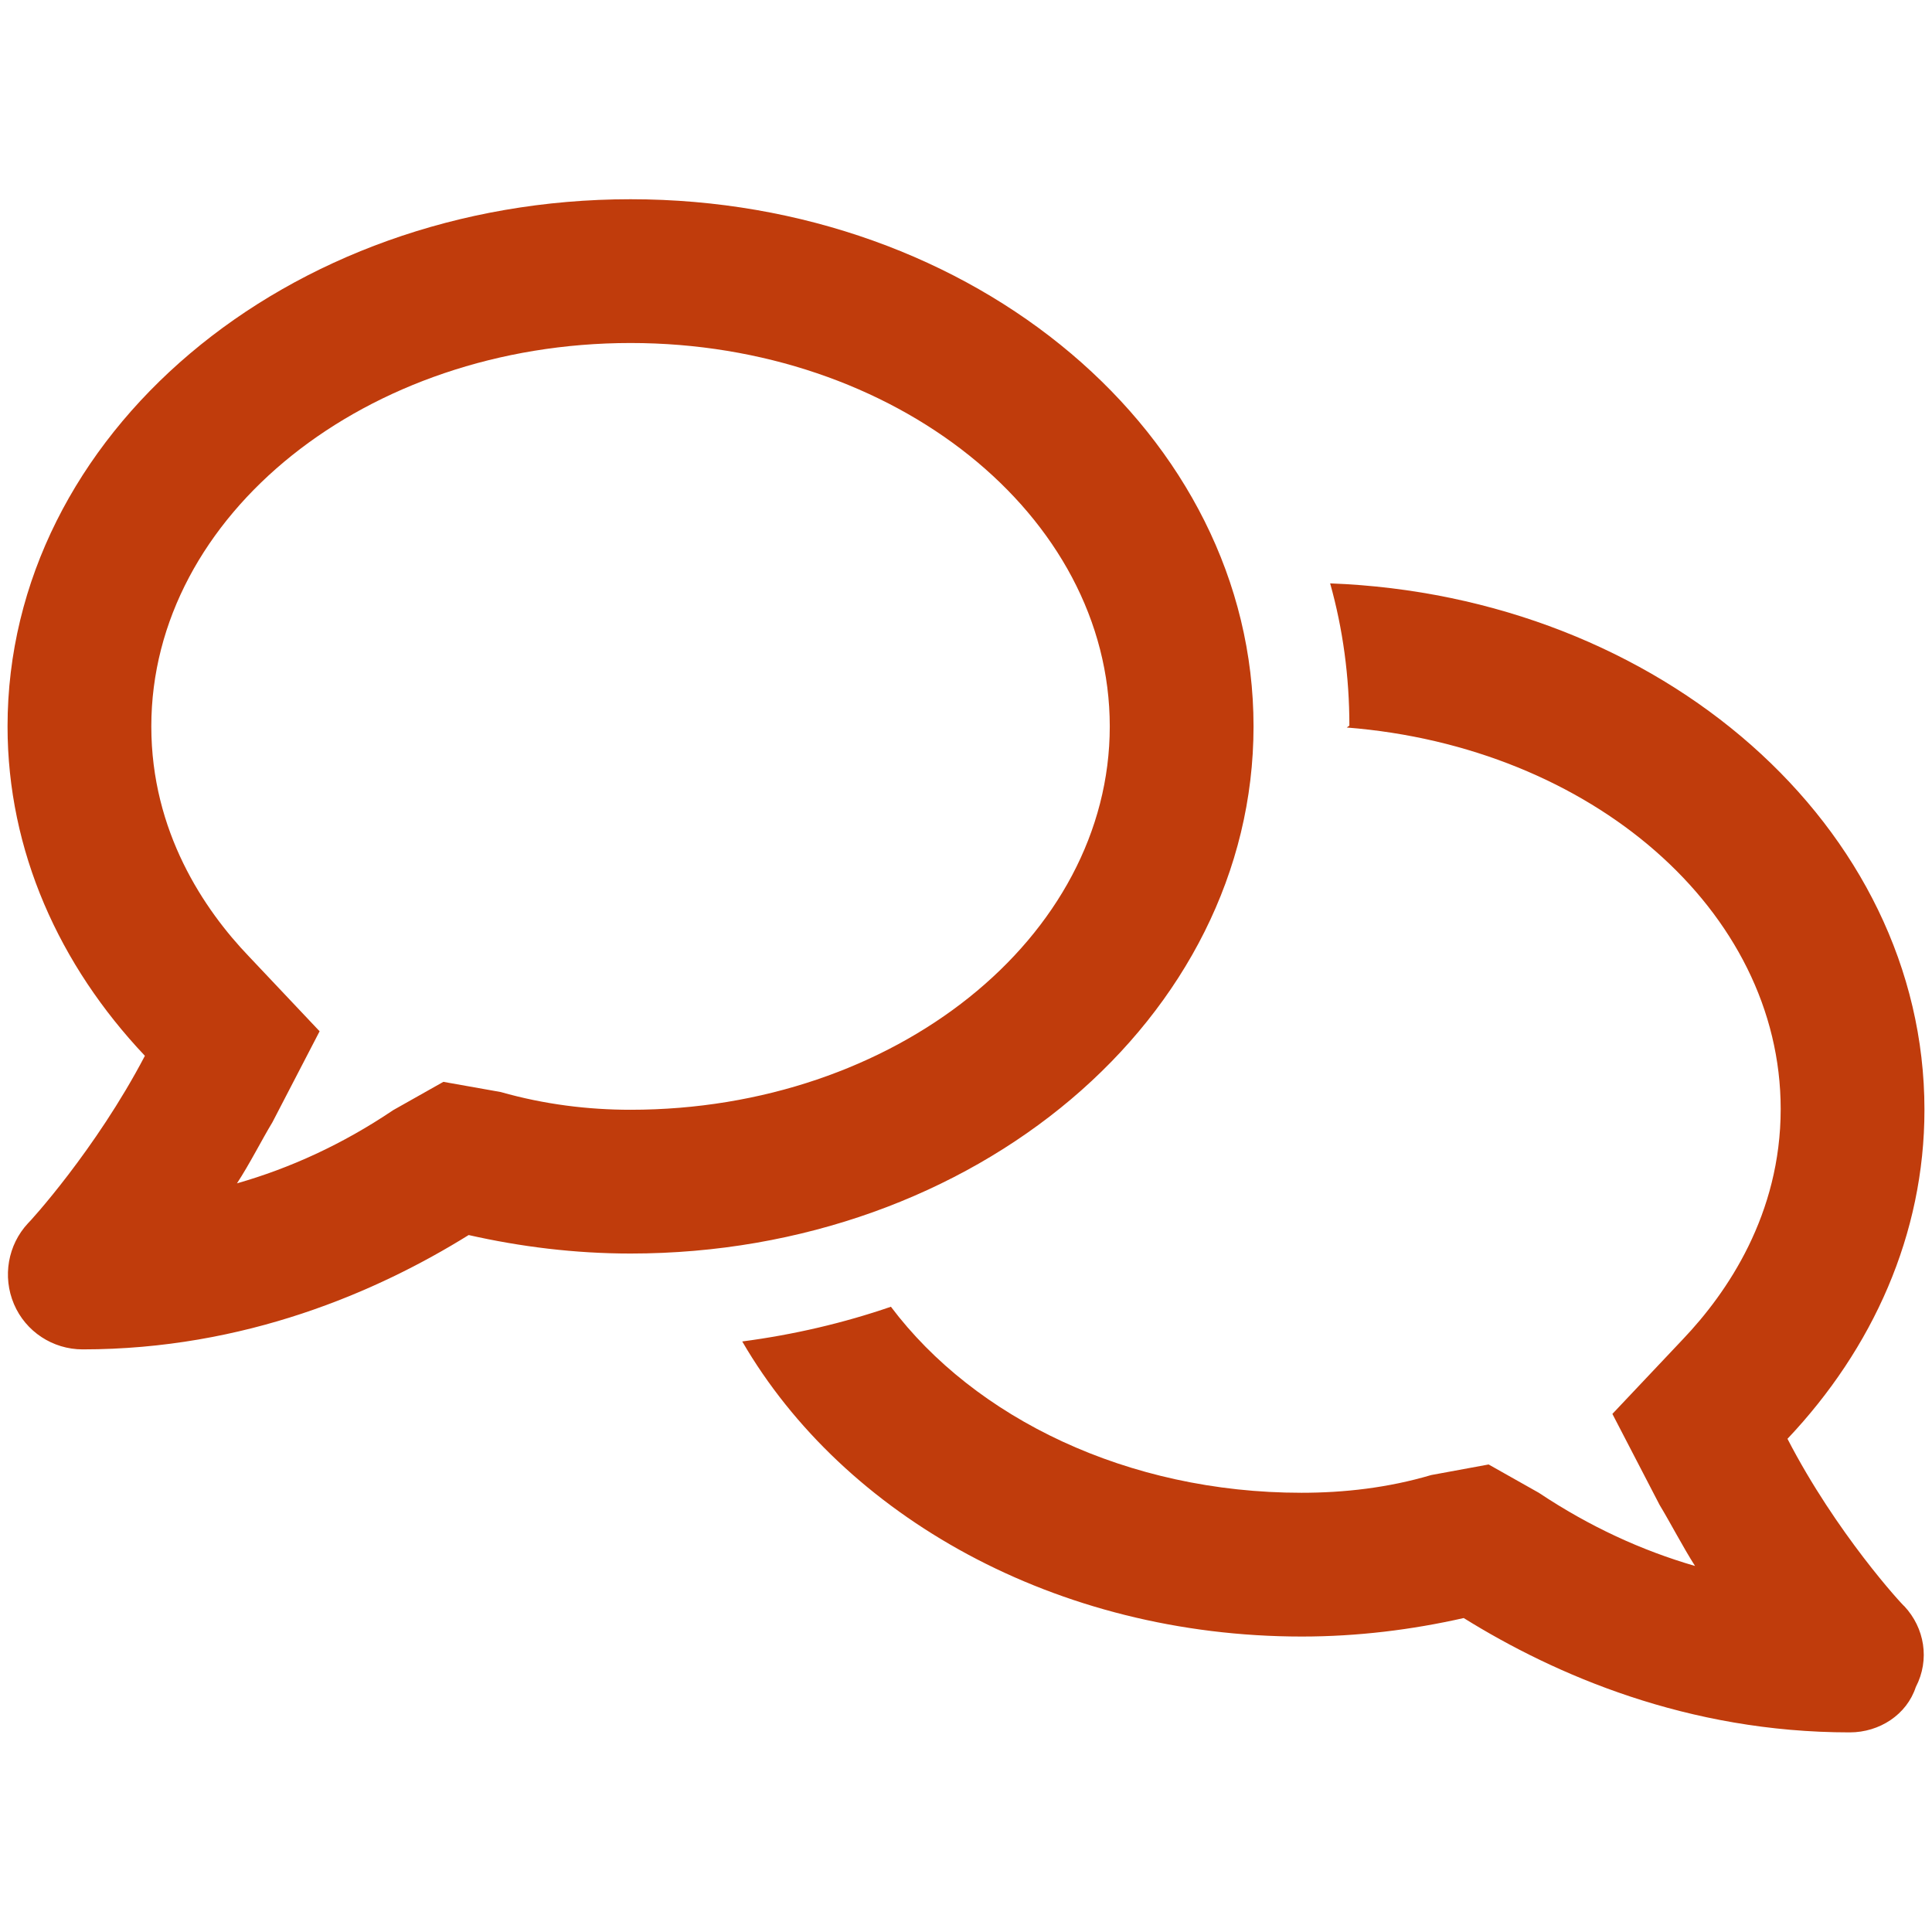
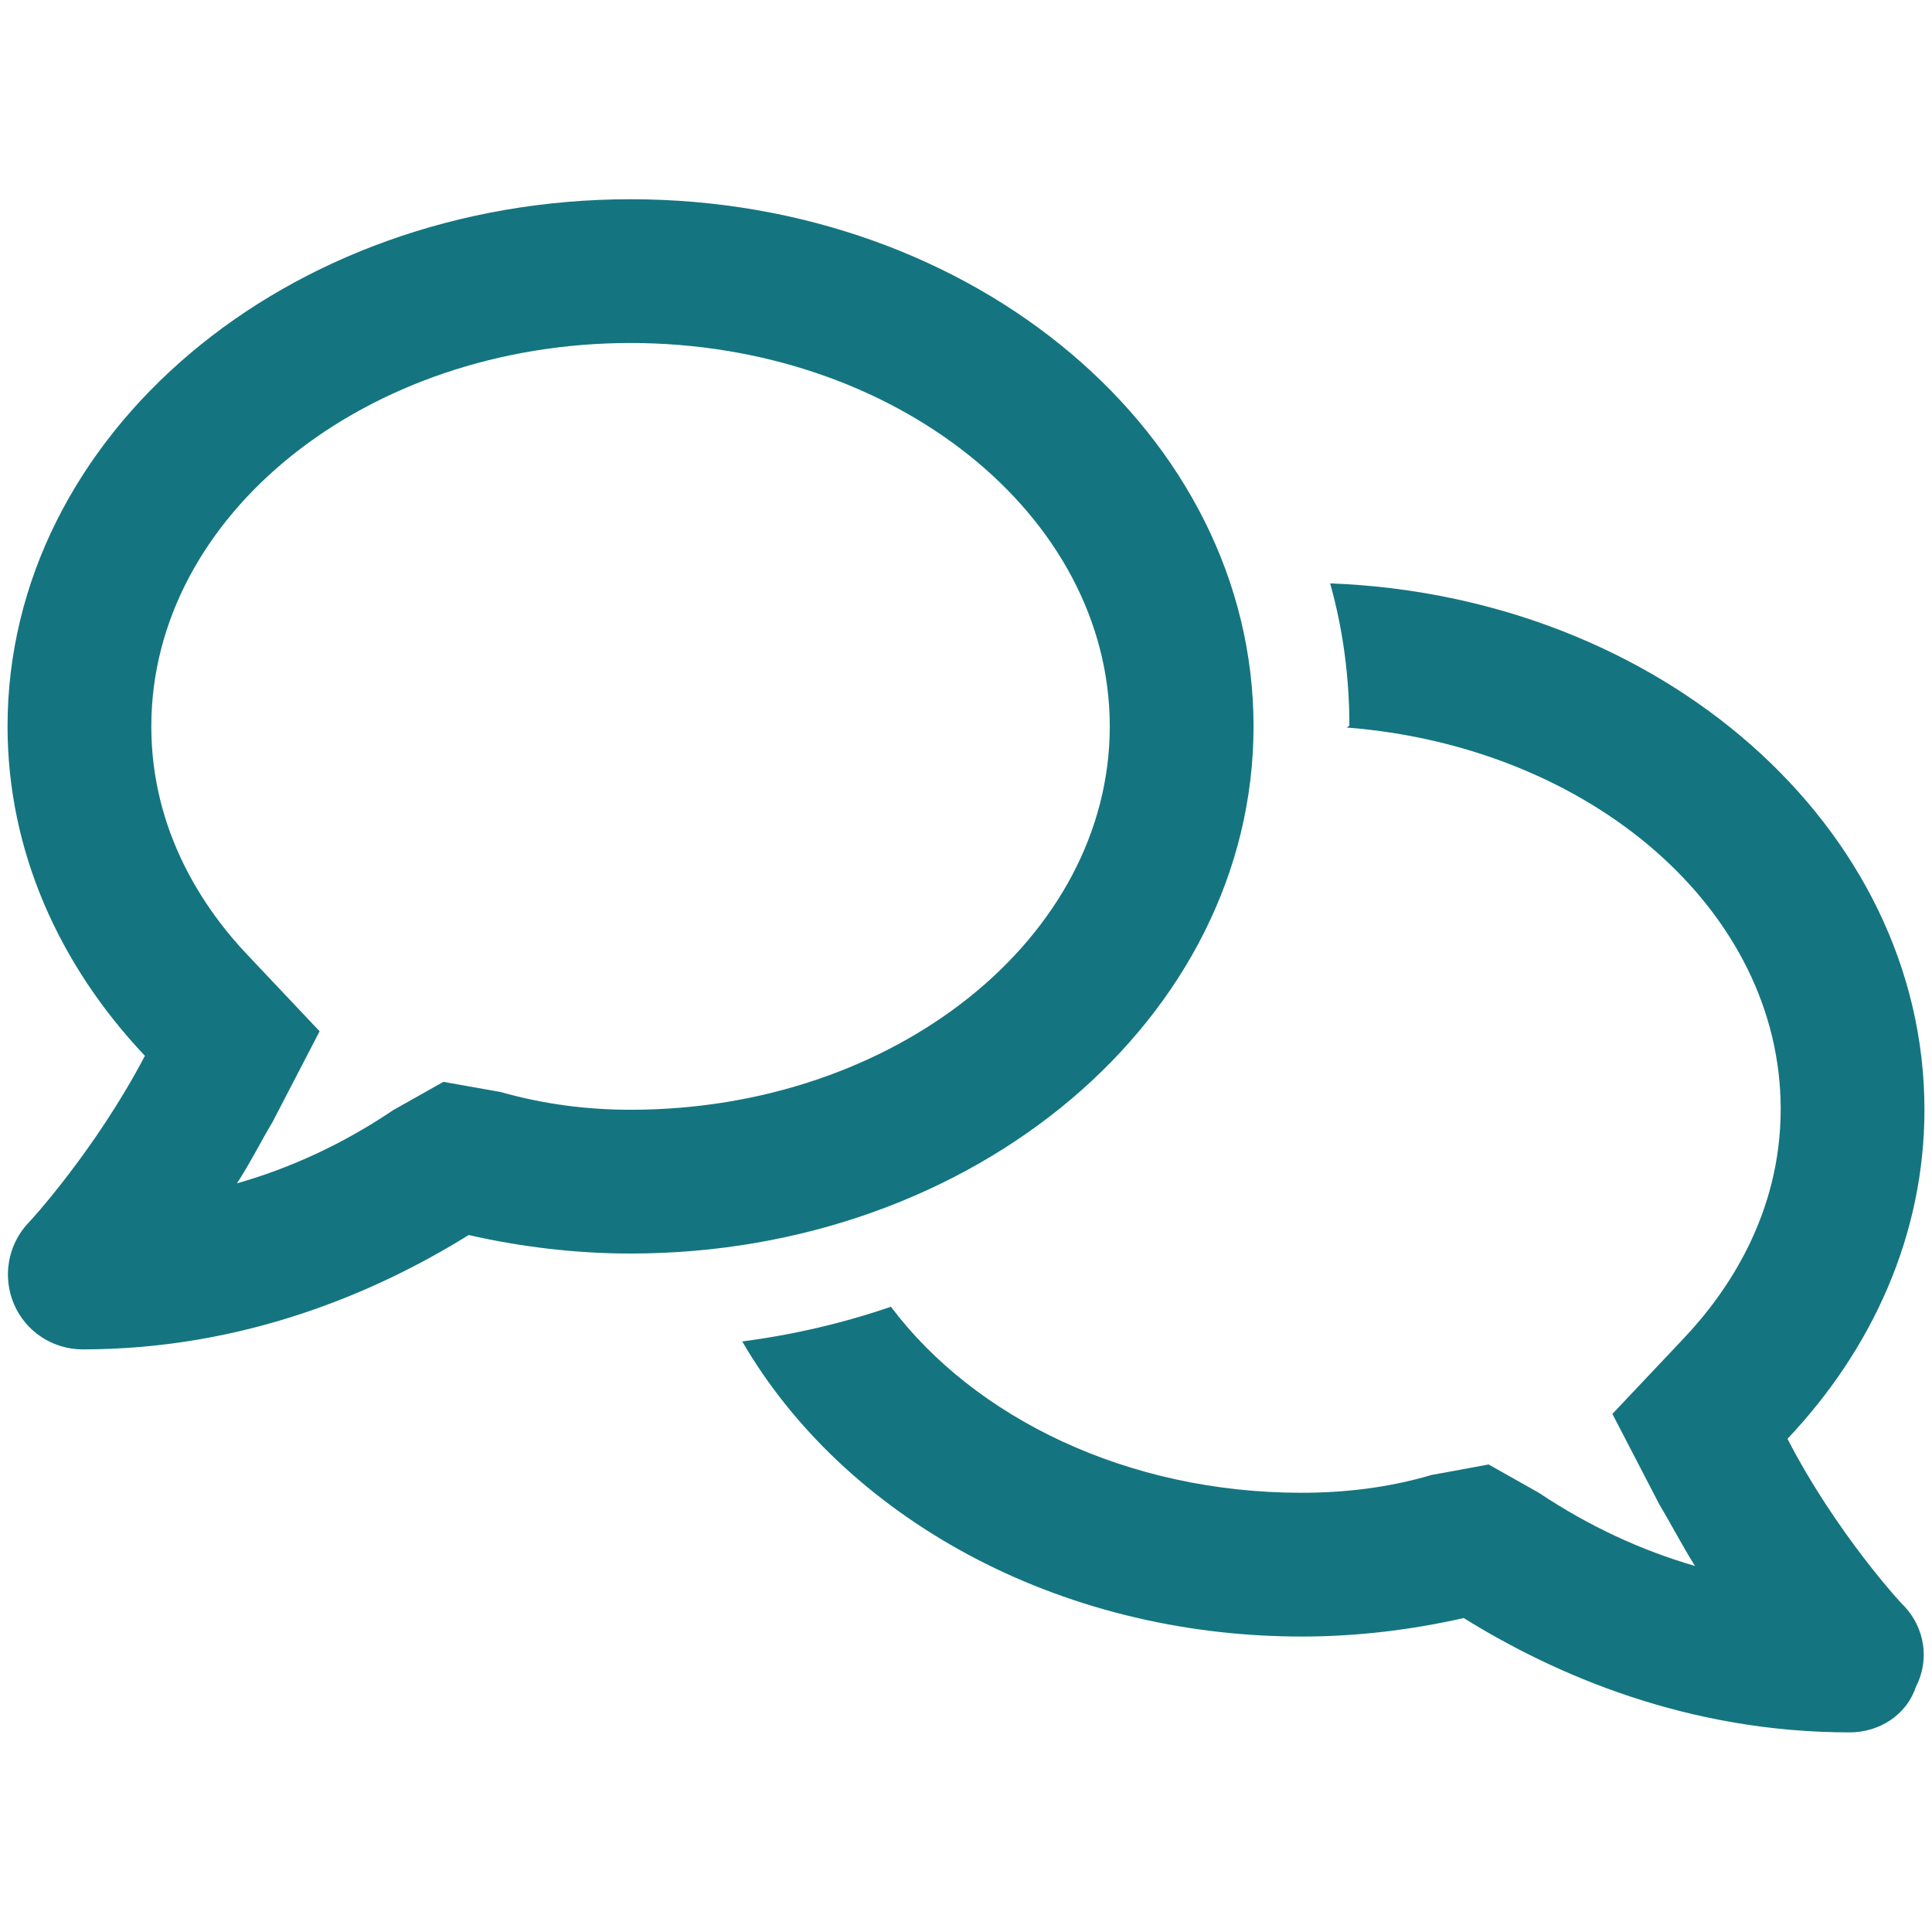
<svg xmlns="http://www.w3.org/2000/svg" version="1.1" id="Layer_1" x="0px" y="0px" viewBox="0 0 512 512" style="enable-background:new 0 0 512 512;" xml:space="preserve">
  <style type="text/css">
- 	.st0{fill:#C03C0C;}
+ 	.st0{fill:#147580;}
</style>
  <path class="st0" d="M167.1,52.8c91.2,0,165.1,62.5,165.1,139.7s-73.9,139.7-165.1,139.7c-14.8,0-29.2-1.8-42.9-4.9  c-24.3,15.1-59.4,30.3-102.3,30.3c-7.9,0-15.1-4.7-18.2-12c-3.1-7.3-1.6-15.7,3.7-21.4c0.4-0.3,17.9-19.4,31-44.4  C15.7,255.8,2,225.5,2,192.5C2,115.3,75.9,52.8,167.1,52.8z M132.7,289.4c11.6,3.3,23.2,4.7,34.4,4.7c70,0,127-45.6,127-101.6  s-57-101.6-127-101.6s-127,45.6-127,101.6c0,27.9,14,48.6,25.9,61l18.7,19.8l-12.5,24.1c-2.9,4.8-6,11-9.4,16.2  c14-4,27.9-10.3,41.4-19.4l13.3-7.5L132.7,289.4z M352.5,154.6c87.6,3.3,157.5,64.5,157.5,139.5c0,33-13.7,63.3-36.3,87.2  c12.9,25,30.5,44.1,31,44.4c5.3,5.7,6.8,14.1,3,21.4c-2.4,7.3-9.6,12-17.5,12c-42.9,0-78-15.2-102.3-30.3  c-13.7,3.1-28.1,4.9-42.9,4.9c-65.1,0-121.4-31.9-148.3-78.2c13.7-1.8,26.9-4.9,39.4-9.2c22.2,29.5,62.7,49.3,108.8,49.3  c11.3,0,22.9-1.3,34.4-4.7l15.2-2.8l13.3,7.5c13.5,9,27.3,15.3,41.4,19.4c-3.3-5.2-6.5-11.4-9.4-16.2l-12.5-24.1l18.7-19.8  c11.8-12.4,25.9-33.1,25.9-61c0-52.6-50.2-96-115-101.1l0.7-0.5C357.6,179.4,355.9,166.7,352.5,154.6L352.5,154.6z" />
</svg>
